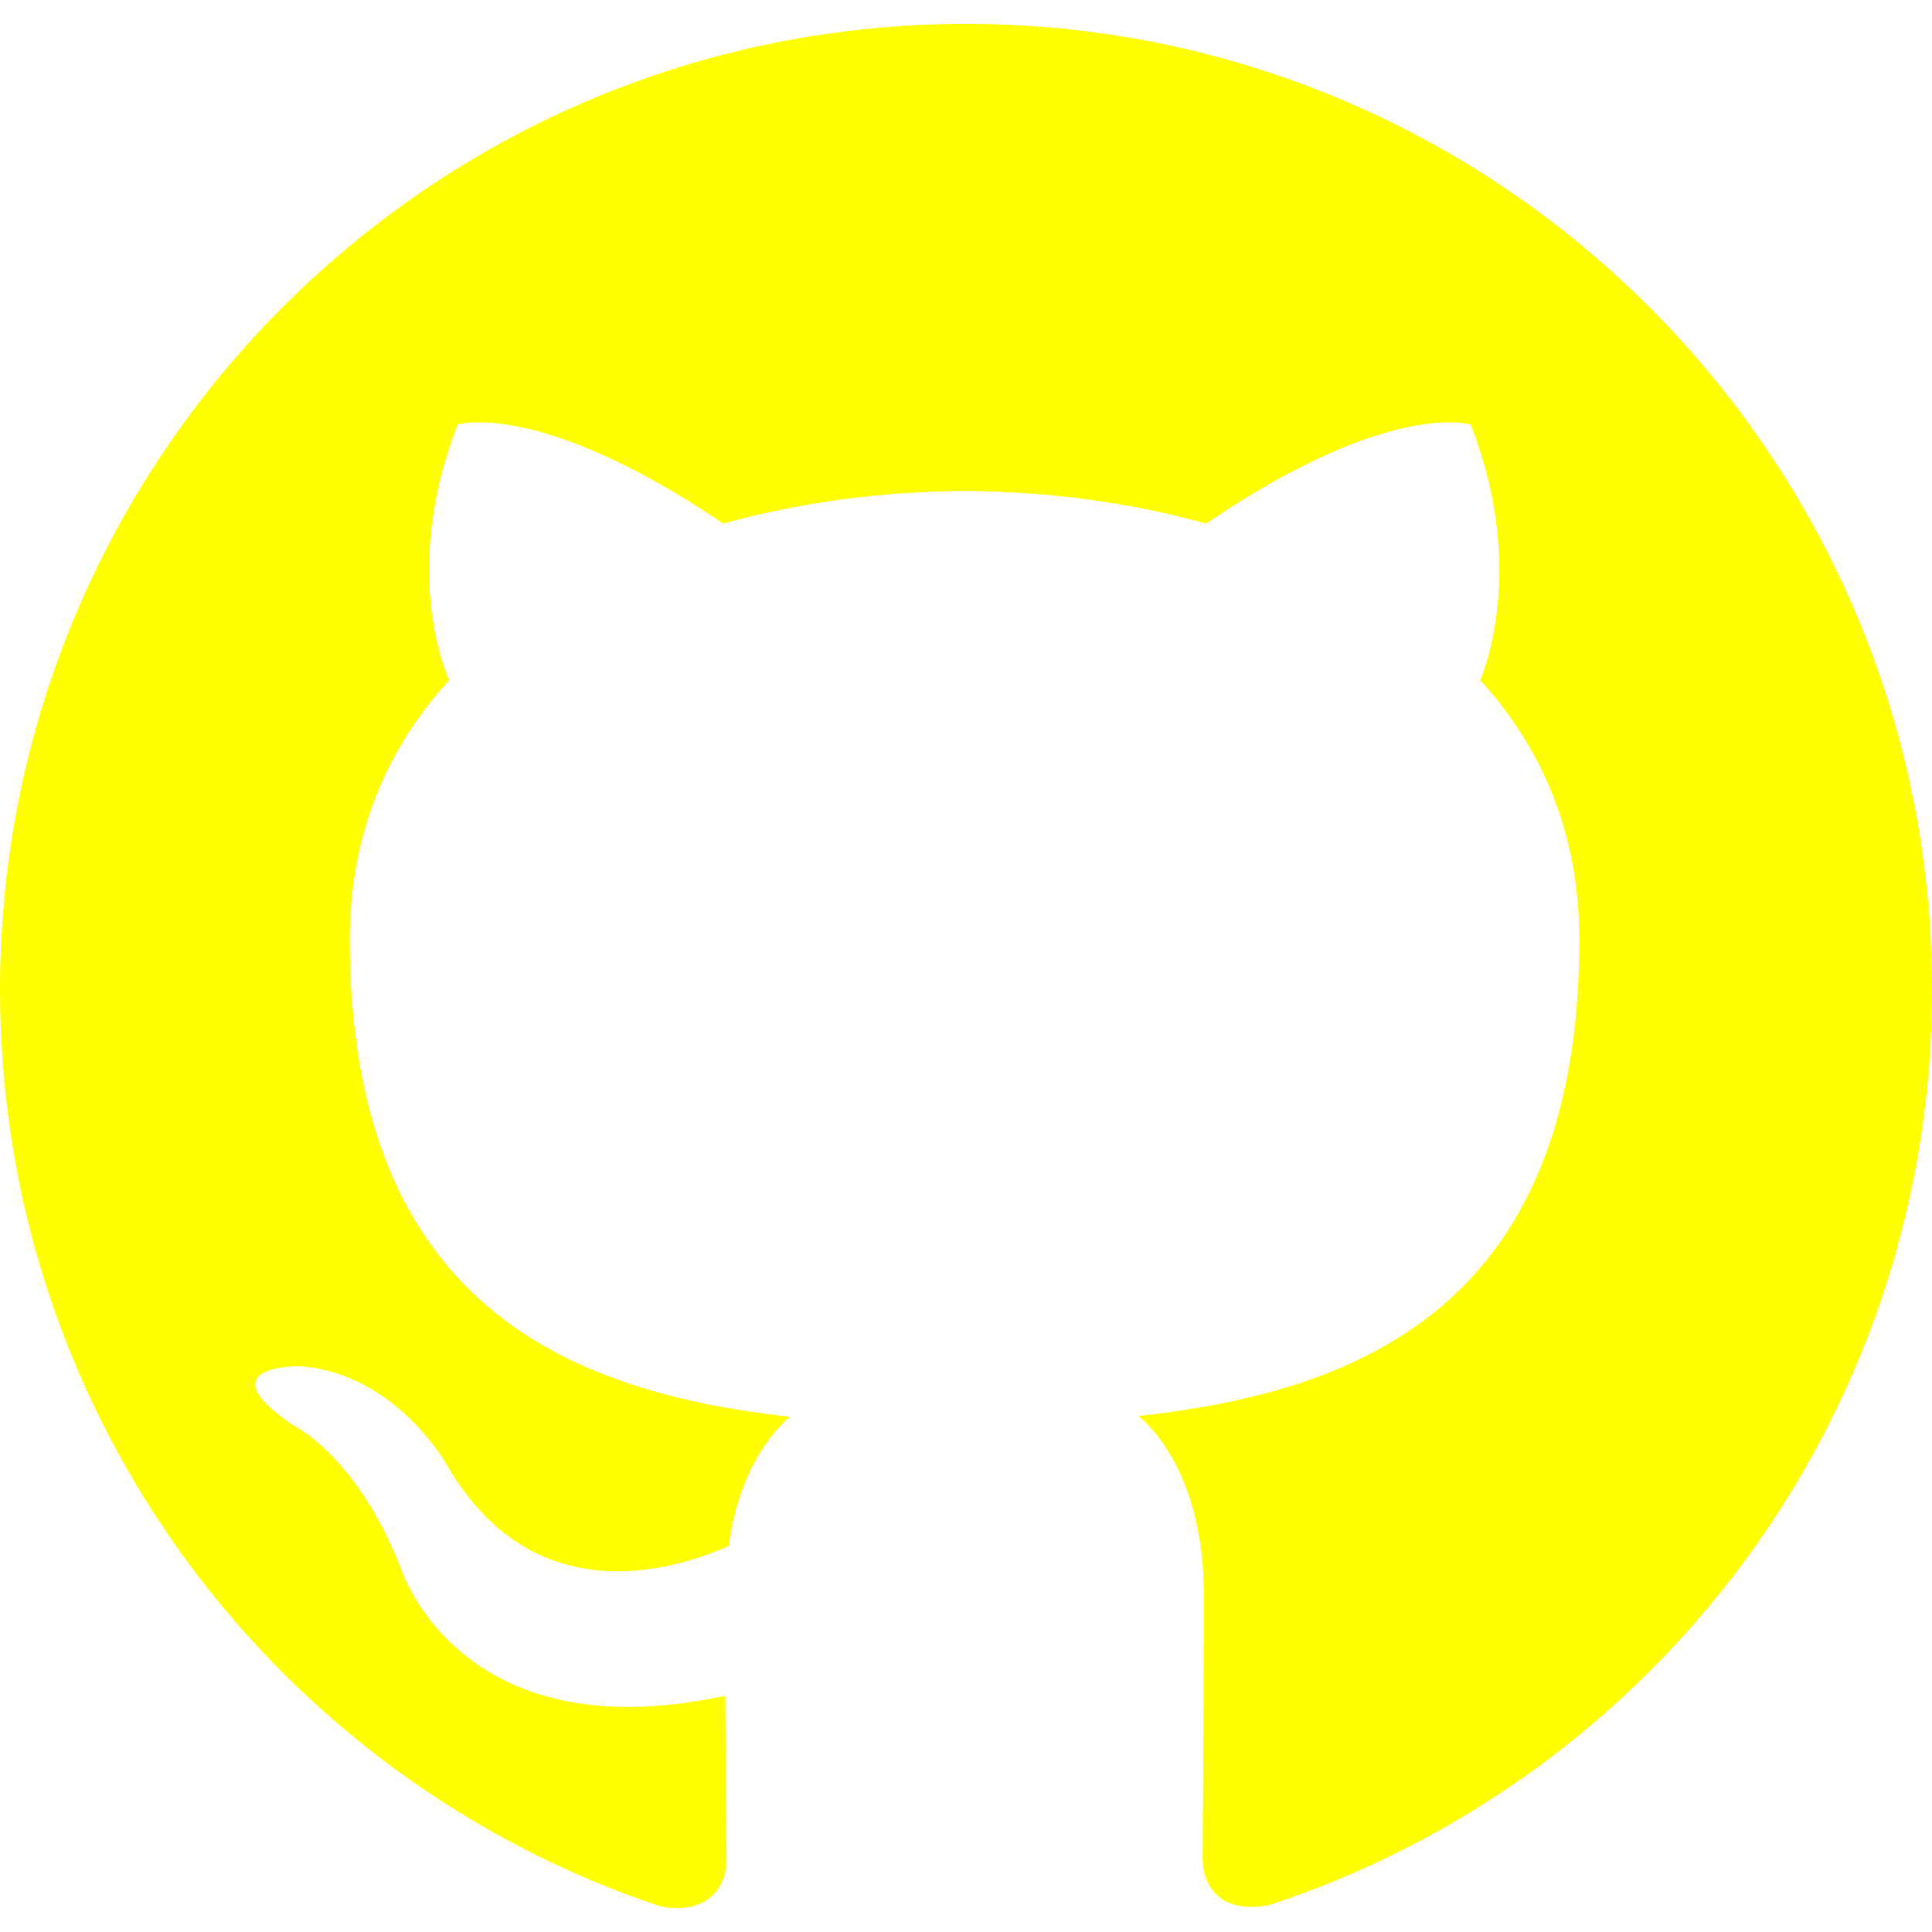
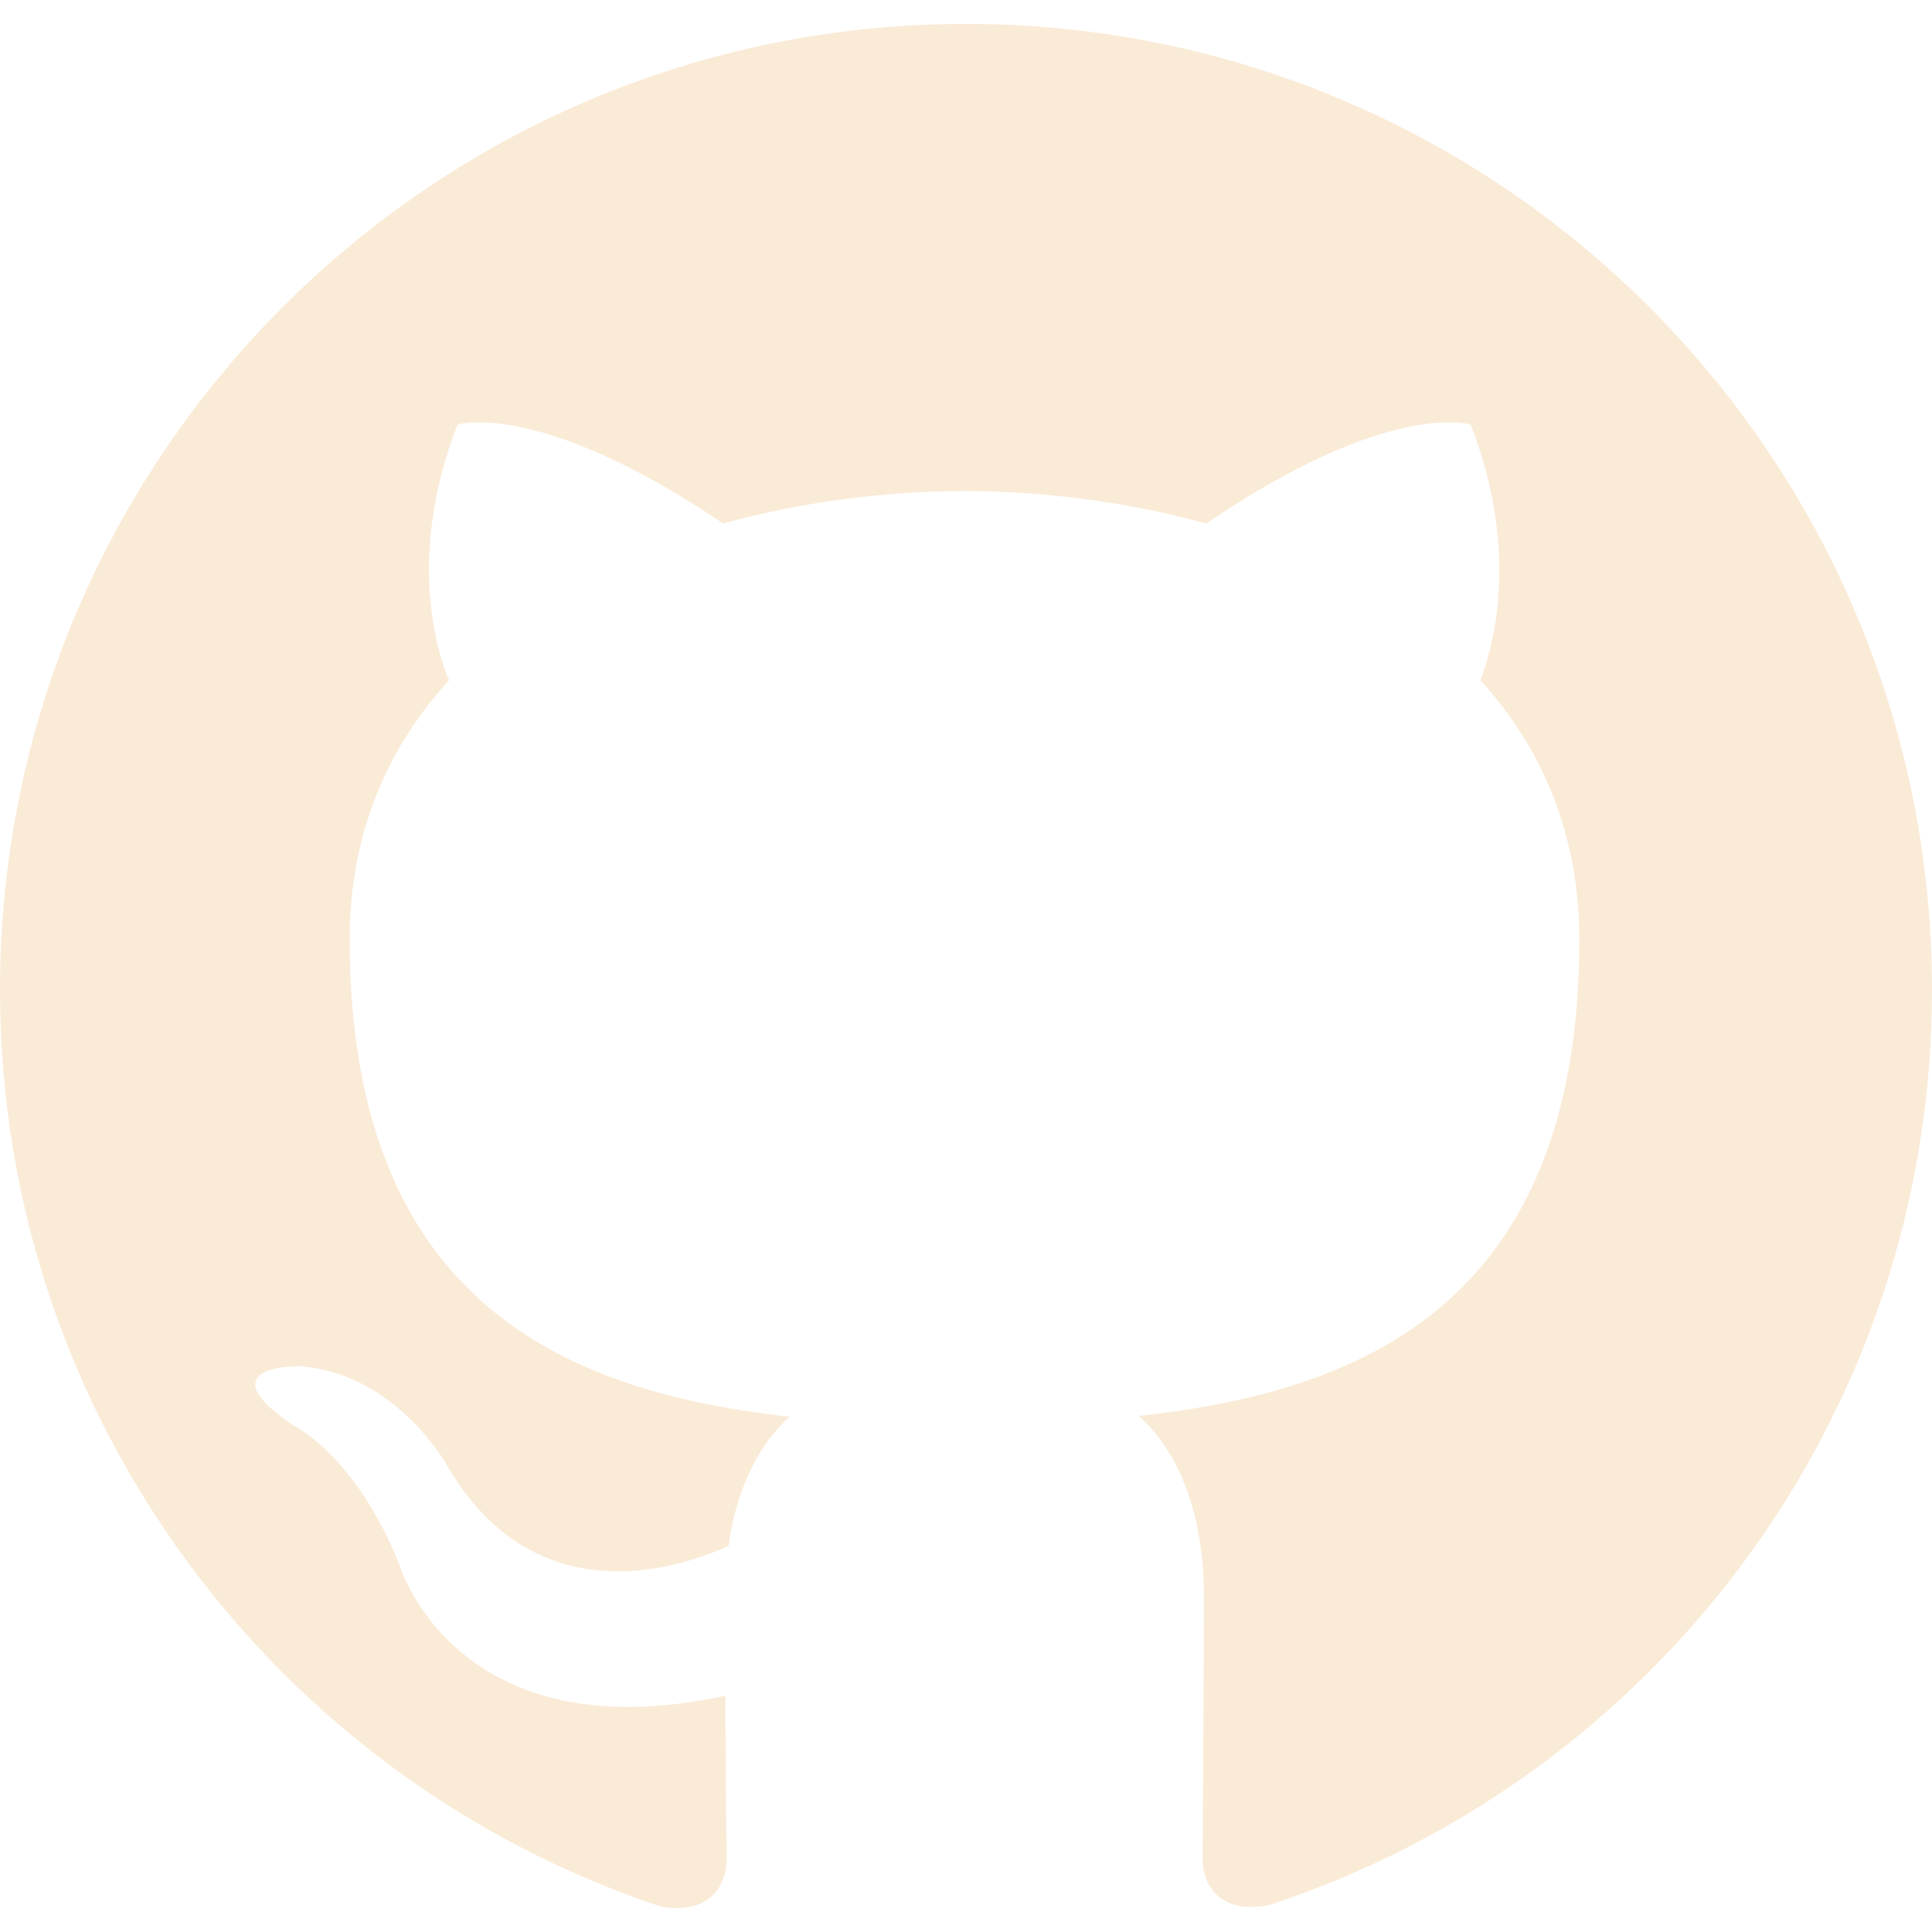
- <svg xmlns="http://www.w3.org/2000/svg" width="24px" height="24px" style="fill: yellow;" viewBox="0 0 24 24" role="img">
+ <svg xmlns="http://www.w3.org/2000/svg" width="24px" height="24px" style="fill: antiquewhite;" viewBox="0 0 24 24" role="img">
  <path d="M12 .297c-6.63 0-12 5.373-12 12 0 5.303 3.438 9.8 8.205 11.385.6.113.82-.258.82-.577 0-.285-.01-1.04-.015-2.04-3.338.724-4.042-1.61-4.042-1.61C4.422 18.07 3.633 17.7 3.633 17.7c-1.087-.744.084-.729.084-.729 1.205.084 1.838 1.236 1.838 1.236 1.07 1.835 2.809 1.305 3.495.998.108-.776.417-1.305.76-1.605-2.665-.3-5.466-1.332-5.466-5.93 0-1.31.465-2.38 1.235-3.22-.135-.303-.54-1.523.105-3.176 0 0 1.005-.322 3.3 1.23.96-.267 1.98-.399 3-.405 1.02.006 2.04.138 3 .405 2.28-1.552 3.285-1.23 3.285-1.23.645 1.653.24 2.873.12 3.176.765.84 1.23 1.91 1.23 3.22 0 4.61-2.805 5.625-5.475 5.92.42.36.81 1.096.81 2.22 0 1.606-.015 2.896-.015 3.286 0 .315.21.69.825.57C20.565 22.092 24 17.592 24 12.297c0-6.627-5.373-12-12-12" />
</svg>
